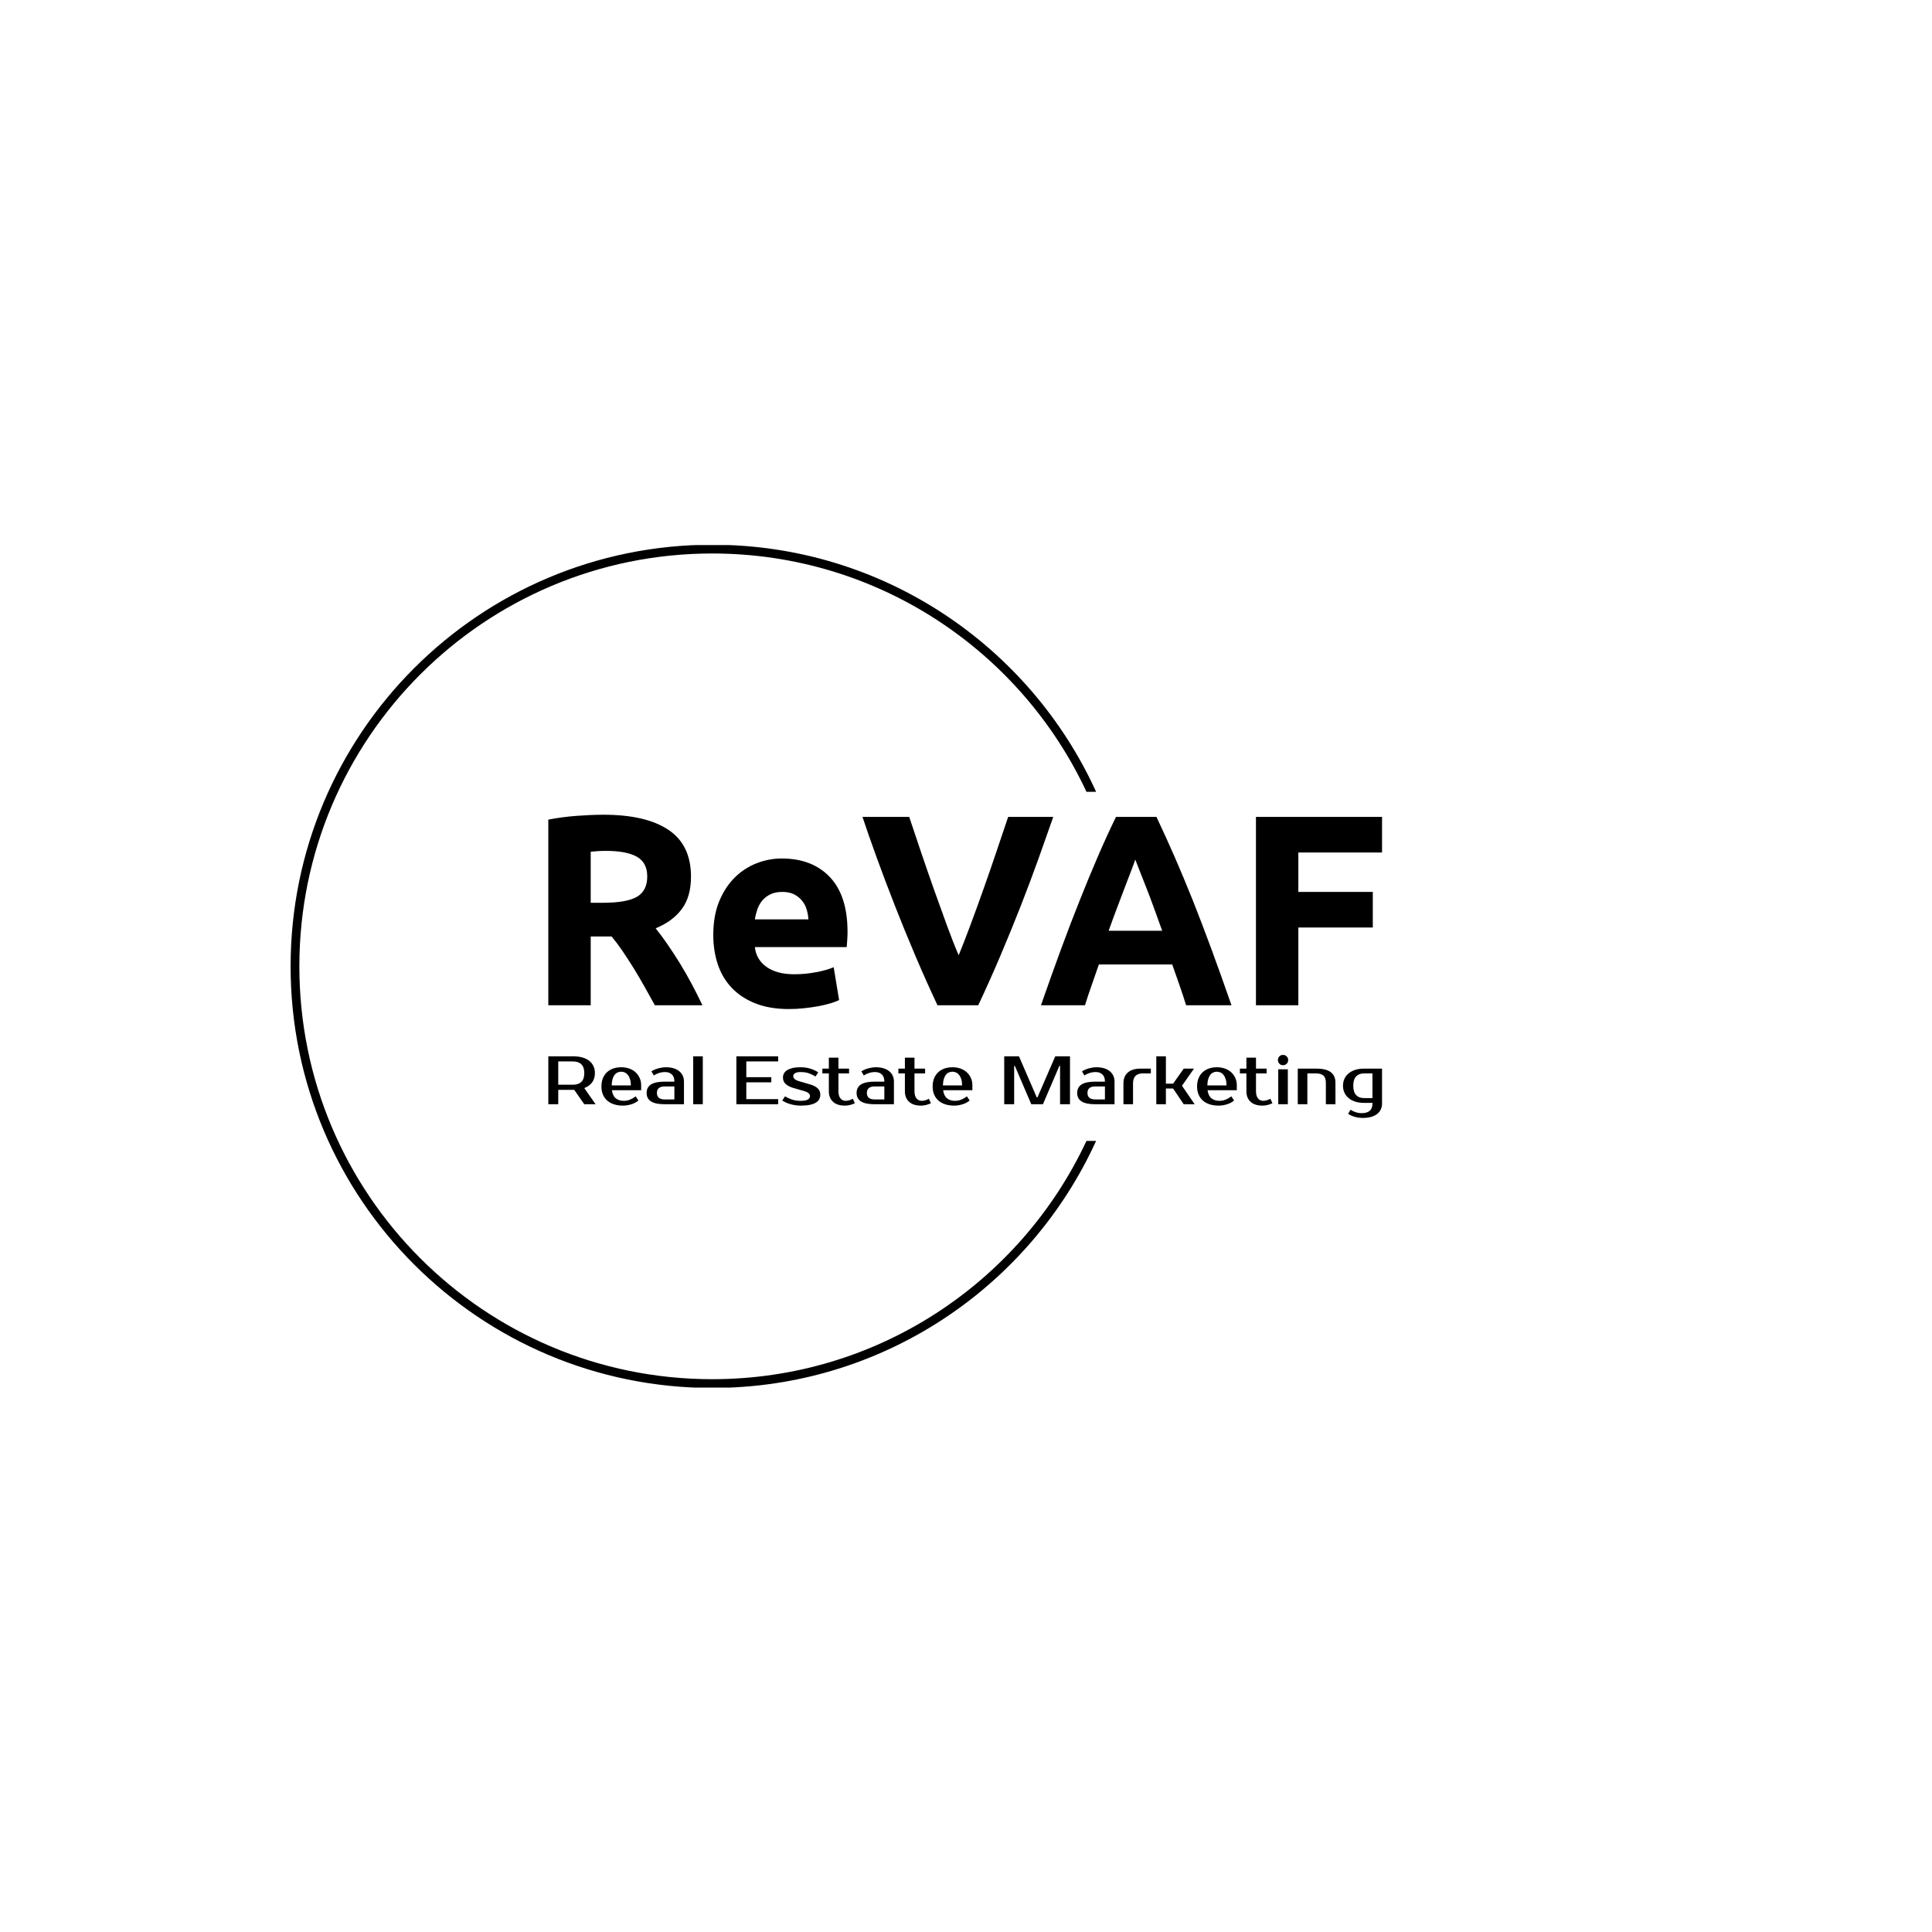
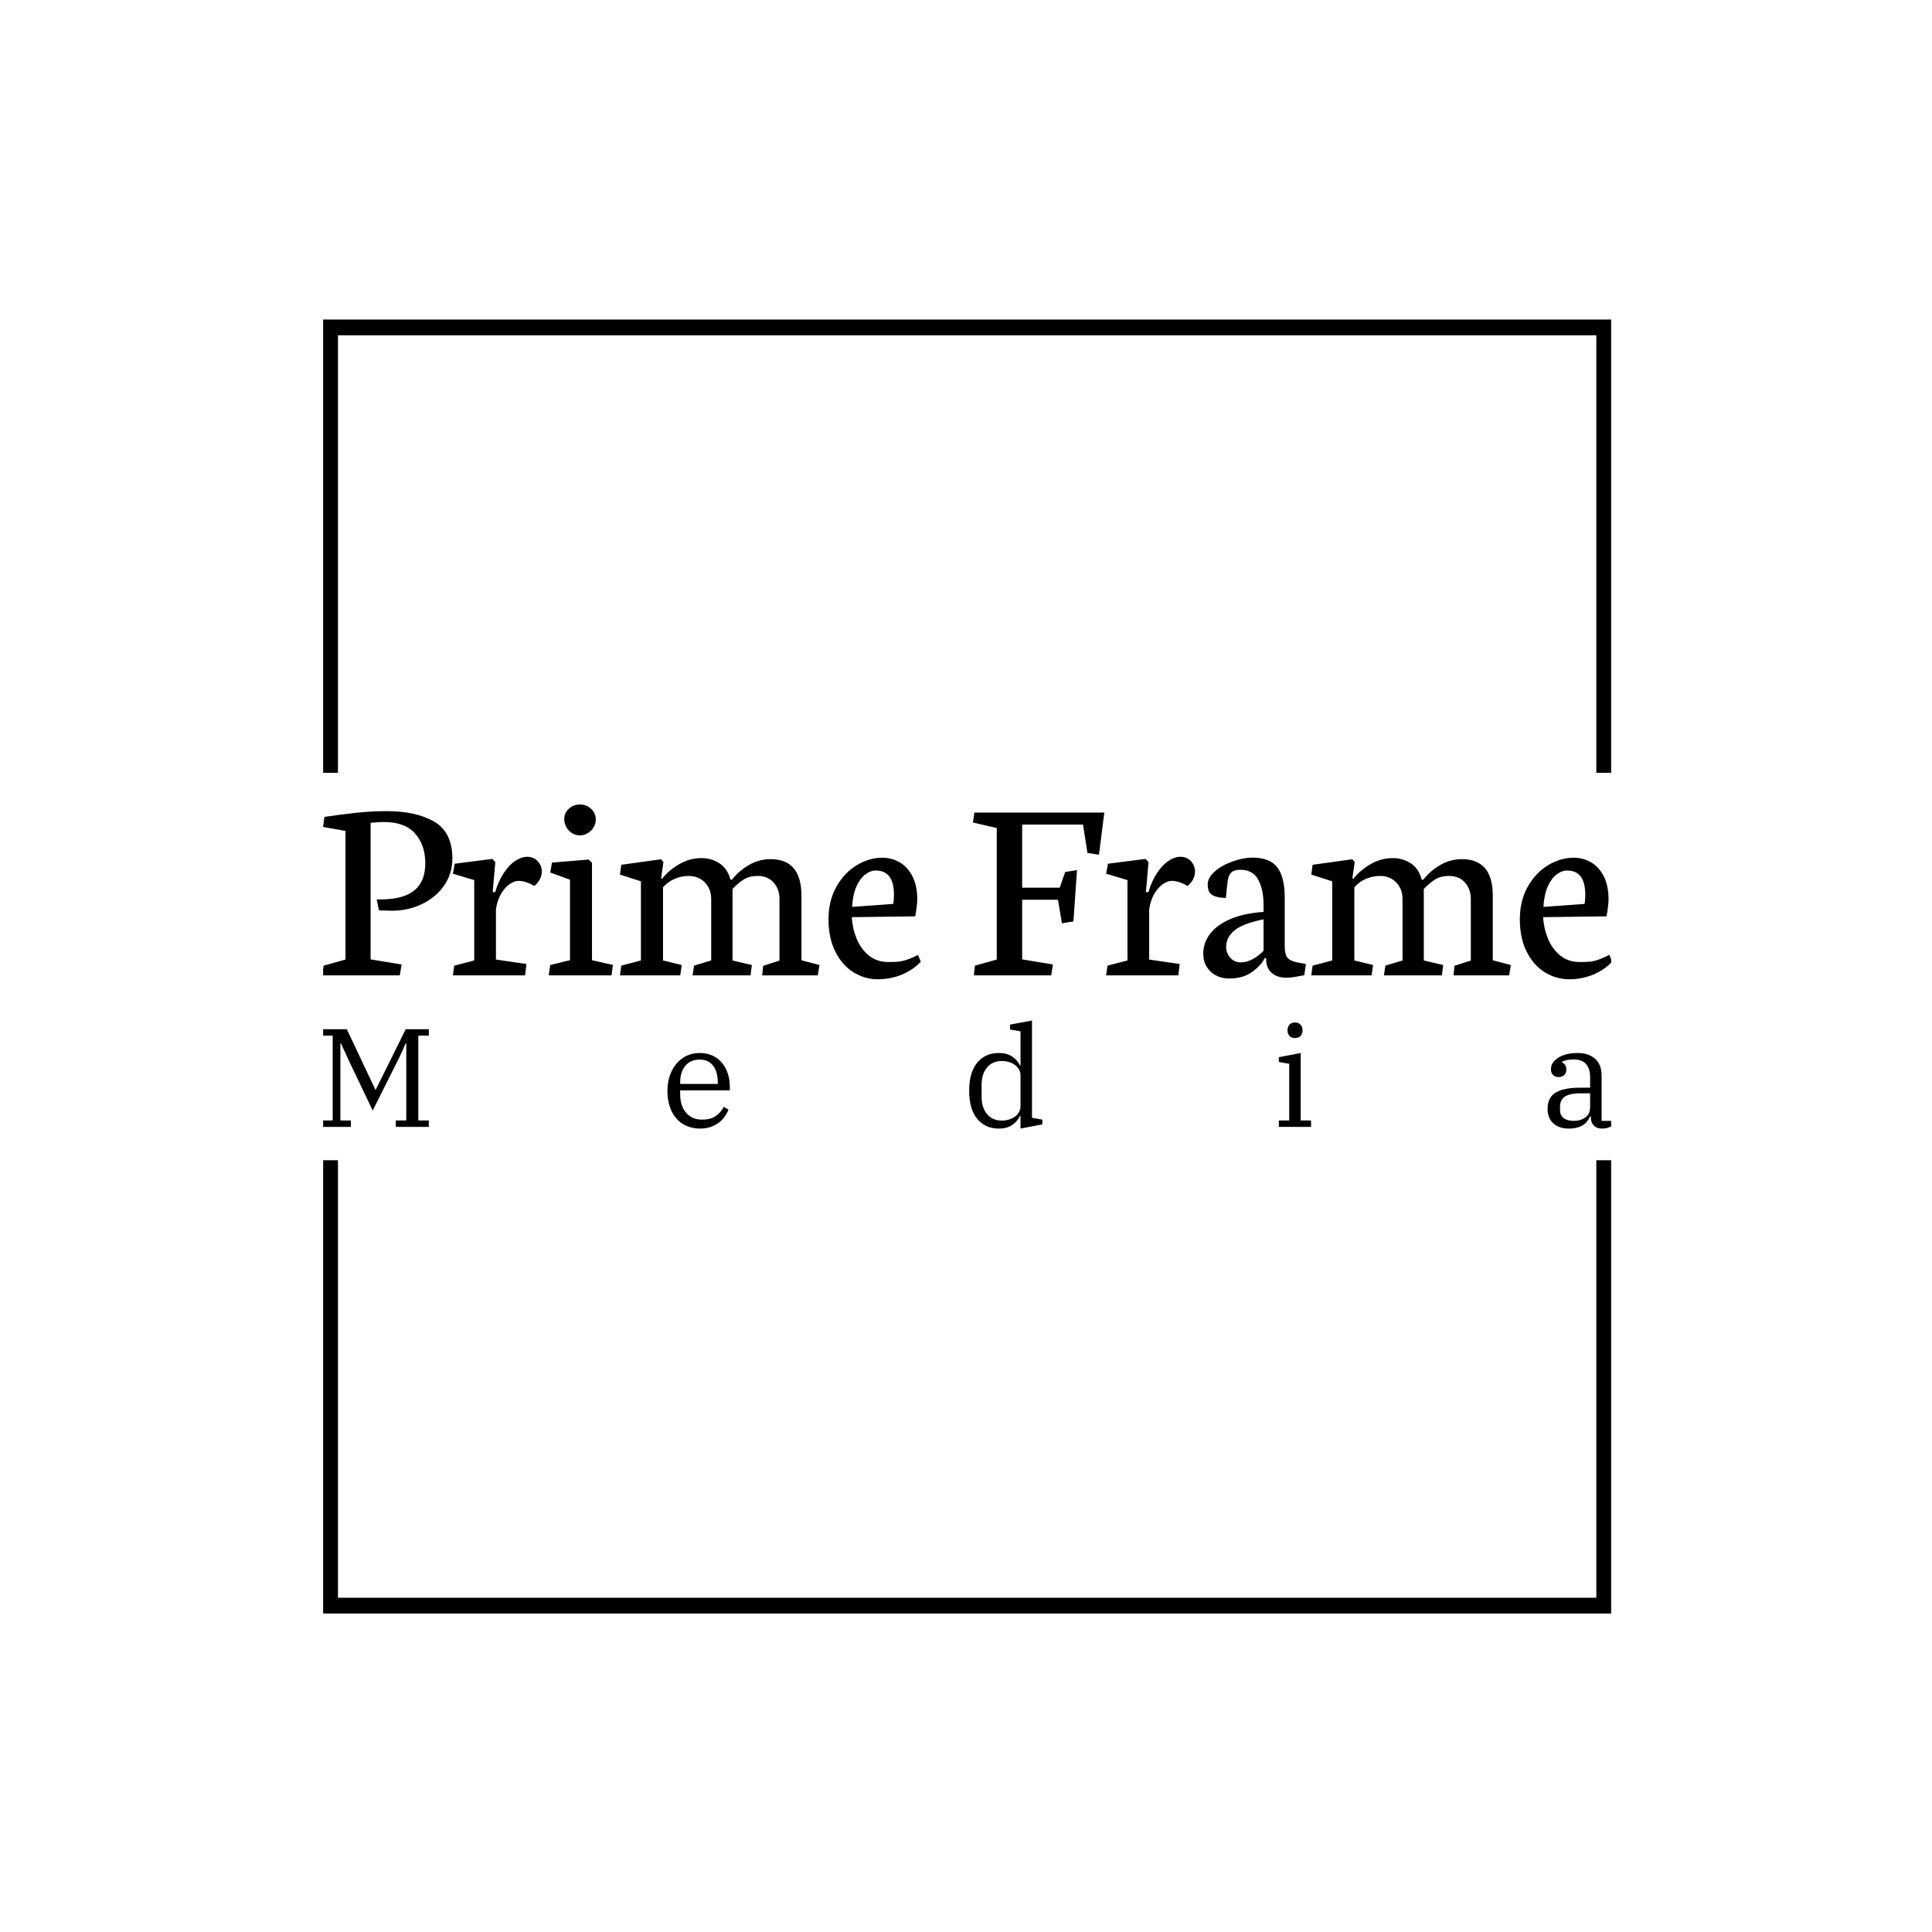
- <svg xmlns="http://www.w3.org/2000/svg" version="1.1" width="1000" height="1000" viewBox="0 0 1000 1000">
-   <rect width="1000" height="1000" fill="#ffffff" />
-   <g transform="matrix(0.7,0,0,0.7,149.5758,282.1266)">
-     <svg viewBox="0 0 396 247" data-background-color="#dedede" preserveAspectRatio="xMidYMid meet" height="623" width="1000">
-       <g id="tight-bounds" transform="matrix(1,0,0,1,0.24,-0.1)">
-         <svg viewBox="0 0 395.52 247.2" height="247.2" width="395.52">
+ <svg xmlns="http://www.w3.org/2000/svg" version="1.1" width="1500" height="1500" viewBox="0 0 1500 1500">
+   <rect width="1500" height="1500" fill="#ffffff" />
+   <g transform="matrix(0.6666667,0,0,0.6666667,250.8839,244.4097)">
+     <svg viewBox="0 0 244 247" data-background-color="#ffffff" preserveAspectRatio="xMidYMid meet" height="1518" width="1500">
+       <g id="tight-bounds" transform="matrix(1,0,0,1,-0.21568,-0.1)">
+         <svg viewBox="0 0 244.431 247.2" height="247.2" width="244.431">
          <g>
            <svg />
          </g>
          <g>
-             <svg viewBox="0 0 395.52 247.2" height="247.2" width="395.52">
-               <g transform="matrix(1,0,0,1,75.54432,79.15452)">
-                 <svg viewBox="0 0 244.431 88.891" height="88.891" width="244.431">
+             <svg viewBox="0 0 244.431 247.2" height="247.2" width="244.431">
+               <g transform="matrix(1,0,0,1,0,92.89366)">
+                 <svg viewBox="0 0 244.431 61.413" height="61.413" width="244.431">
                  <g>
-                     <svg viewBox="0 0 244.431 88.891" height="88.891" width="244.431">
+                     <svg viewBox="0 0 244.431 61.413" height="61.413" width="244.431">
                      <g>
-                         <svg viewBox="0 0 244.431 88.891" height="88.891" width="244.431">
+                         <svg viewBox="0 0 244.431 61.413" height="61.413" width="244.431">
                          <g>
-                             <svg viewBox="0 0 244.431 88.891" height="88.891" width="244.431">
+                             <svg viewBox="0 0 244.431 61.413" height="61.413" width="244.431">
                              <g id="textblocktransform">
-                                 <svg viewBox="0 0 244.431 88.891" height="88.891" width="244.431" id="textblock">
+                                 <svg viewBox="0 0 244.431 61.413" height="61.413" width="244.431" id="textblock">
                                  <g>
-                                     <svg viewBox="0 0 244.431 56.965" height="56.965" width="244.431">
+                                     <svg viewBox="0 0 244.431 33.123" height="33.123" width="244.431">
                                      <g transform="matrix(1,0,0,1,0,0)">
-                                         <svg width="244.431" viewBox="4 -35.05 153.39 35.75" height="56.965" data-palette-color="#374151">
-                                           <path d="M14.15-35.05L14.15-35.05Q21.95-35.05 26.1-32.27 30.25-29.5 30.25-23.65L30.25-23.65Q30.25-20 28.58-17.73 26.9-15.45 23.75-14.15L23.75-14.15Q24.8-12.85 25.95-11.18 27.1-9.5 28.23-7.68 29.35-5.85 30.4-3.88 31.45-1.9 32.35 0L32.35 0 23.6 0Q22.65-1.7 21.68-3.45 20.7-5.2 19.68-6.85 18.65-8.5 17.65-9.98 16.65-11.45 15.65-12.65L15.65-12.65 11.8-12.65 11.8 0 4 0 4-34.15Q6.55-34.65 9.28-34.85 12-35.05 14.15-35.05ZM14.6-28.4L14.6-28.4Q13.75-28.4 13.08-28.35 12.4-28.3 11.8-28.25L11.8-28.25 11.8-18.85 14-18.85Q18.4-18.85 20.3-19.95 22.2-21.05 22.2-23.7L22.2-23.7Q22.2-26.25 20.28-27.33 18.35-28.4 14.6-28.4ZM34.35-12.95L34.35-12.95Q34.35-16.45 35.42-19.07 36.5-21.7 38.25-23.45 40-25.2 42.27-26.1 44.55-27 46.95-27L46.95-27Q52.55-27 55.8-23.58 59.05-20.15 59.05-13.5L59.05-13.5Q59.05-12.85 59-12.08 58.95-11.3 58.9-10.7L58.9-10.7 42-10.7Q42.25-8.4 44.15-7.05 46.05-5.7 49.25-5.7L49.25-5.7Q51.3-5.7 53.27-6.08 55.25-6.45 56.5-7L56.5-7 57.5-0.95Q56.9-0.65 55.9-0.35 54.9-0.05 53.67 0.18 52.45 0.4 51.05 0.55 49.65 0.7 48.25 0.7L48.25 0.7Q44.7 0.7 42.07-0.35 39.45-1.4 37.72-3.23 36-5.05 35.17-7.55 34.35-10.05 34.35-12.95ZM42-15.8L51.85-15.8Q51.8-16.75 51.52-17.65 51.25-18.55 50.67-19.25 50.1-19.95 49.22-20.4 48.35-20.85 47.05-20.85L47.05-20.85Q45.8-20.85 44.9-20.43 44-20 43.4-19.3 42.8-18.6 42.47-17.68 42.15-16.75 42-15.8L42-15.8ZM83.1 0L75.6 0Q73.55-4.35 71.55-9.05 69.55-13.75 67.75-18.35 65.95-22.95 64.42-27.15 62.9-31.35 61.8-34.65L61.8-34.65 70.4-34.65Q71.4-31.65 72.57-28.18 73.75-24.7 74.97-21.25 76.2-17.8 77.35-14.65 78.5-11.5 79.5-9.2L79.5-9.2Q80.45-11.5 81.62-14.65 82.8-17.8 84.02-21.25 85.25-24.7 86.42-28.18 87.6-31.65 88.6-34.65L88.6-34.65 96.9-34.65Q95.75-31.35 94.25-27.15 92.75-22.95 90.95-18.35 89.15-13.75 87.15-9.05 85.15-4.35 83.1 0L83.1 0ZM129.69 0L121.34 0Q120.79-1.8 120.12-3.7 119.44-5.6 118.79-7.5L118.79-7.5 105.29-7.5Q104.64-5.6 103.97-3.7 103.29-1.8 102.74 0L102.74 0 94.64 0Q96.59-5.6 98.34-10.35 100.09-15.1 101.77-19.3 103.44-23.5 105.07-27.28 106.69-31.05 108.44-34.65L108.44-34.65 115.89-34.65Q117.59-31.05 119.24-27.28 120.89-23.5 122.57-19.3 124.24-15.1 125.99-10.35 127.74-5.6 129.69 0L129.69 0ZM111.99-26.8L111.99-26.8Q111.74-26.05 111.24-24.75 110.74-23.45 110.09-21.75 109.44-20.05 108.67-18 107.89-15.95 107.09-13.7L107.09-13.7 116.94-13.7Q116.14-15.95 115.39-18 114.64-20.05 113.97-21.75 113.29-23.45 112.79-24.75 112.29-26.05 111.99-26.8ZM141.99 0L134.19 0 134.19-34.65 157.39-34.65 157.39-28.1 141.99-28.1 141.99-20.85 155.69-20.85 155.69-14.3 141.99-14.3 141.99 0Z" opacity="1" transform="matrix(1,0,0,1,0,0)" fill="#000000" class="wordmark-text-0" data-fill-palette-color="primary" id="text-0" />
+                                         <svg width="244.431" viewBox="1.22 -31.88 240.67 32.61" height="33.123" data-palette-color="#202046">
+                                           <path d="M15.7 0L16.04-2.03 10.25-2.98 10.25-28.47Q10.5-28.49 11.32-28.55 12.13-28.61 12.74-28.61L12.74-28.61Q16.67-28.61 18.57-26.45 20.46-24.29 20.46-20.9L20.46-20.9Q20.46-17.63 18.53-15.95 16.6-14.28 12.67-14.18L12.67-14.18 11.38-14.16 11.82-12.13 12.52-12.11Q13.6-12.06 14.26-12.06L14.26-12.06Q17.24-12.06 19.82-13.29 22.41-14.53 23.96-16.75 25.51-18.97 25.51-21.78L25.51-21.78Q25.51-26.71 22.14-28.67 18.77-30.64 13.26-30.64L13.26-30.64Q10.5-30.64 7.71-30.35 4.93-30.05 1.64-29.57L1.64-29.57 1.39-27.69 5.57-26.95 5.57-2.95 1.49-1.81 1.22 0 15.7 0ZM39.08 0L39.33-2.12 33.64-2.95 33.64-12.3Q33.88-14.04 34.6-15.23 35.32-16.43 36.2-17.03 37.08-17.63 37.81-17.63L37.81-17.63Q38.52-17.63 39.3-17.37 40.09-17.11 40.79-16.67L40.79-16.67Q42.19-17.85 42.19-19.38L42.19-19.38Q42.19-20.48 41.43-21.3 40.67-22.12 39.48-22.12L39.48-22.12Q38.38-22.12 37.25-21.37 36.13-20.63 35.13-19.14 34.13-17.65 33.49-15.53L33.49-15.53 33.03-15.53 33.52-21.14 32.96-21.73 25.95-20.83 25.61-18.97 29.59-17.77 29.59-2.78 25.85-1.81 25.61 0 39.08 0ZM49.29-26.12Q50.07-26.12 50.76-26.53 51.46-26.93 51.86-27.61 52.27-28.3 52.27-29.1L52.27-29.1Q52.27-30.27 51.39-31.08 50.51-31.88 49.29-31.88L49.29-31.88Q48.12-31.88 47.25-31.09 46.38-30.3 46.38-29.15L46.38-29.15Q46.38-28.34 46.77-27.65 47.16-26.95 47.83-26.54 48.51-26.12 49.29-26.12L49.29-26.12ZM43.48 0L55.2 0 55.46-1.95 51.56-2.83 51.56-21 50.95-21.61 44.09-21.04 43.77-19.19 47.46-17.85 47.46-2.83 43.77-1.93 43.48 0ZM68.03 0L68.3-1.93 64.81-2.78 64.81-16.43Q65.72-17.46 66.98-18.01 68.25-18.55 69.62-18.55L69.62-18.55Q70.79-18.55 71.75-18.02 72.7-17.48 73.25-16.5 73.8-15.53 73.8-14.28L73.8-14.28 73.8-2.78 70.6-1.81 70.33 0 81.14 0 81.39-1.93 77.78-2.78 77.78-16.11Q78.85-17.26 79.91-17.91 80.97-18.55 82.44-18.55L82.44-18.55Q84.34-18.55 85.44-17.33 86.54-16.11 86.54-14.28L86.54-14.28 86.54-2.76 83.49-1.78 83.32 0 93.69 0 94.01-1.93 90.64-2.81 90.64-14.87Q90.64-21.68 84.88-21.68L84.88-21.68Q82.71-21.68 80.84-20.59 78.97-19.51 77.68-17.85L77.68-17.85 77.39-17.85Q76.85-19.92 75.35-20.9 73.85-21.88 71.99-21.88L71.99-21.88Q69.84-21.88 67.9-20.78 65.96-19.68 64.67-18.07L64.67-18.07 64.45-18.07 64.89-21.14 64.45-21.66 57.02-20.63 56.78-18.8 60.69-17.55 60.69-2.78 57.02-1.81 56.78 0 68.03 0ZM104.87 0.73Q107.27 0.73 109.35-0.13 111.44-1 112.91-2.54L112.91-2.54 112.39-3.83Q111.2-3.2 110.29-2.91 109.39-2.61 108.71-2.55 108.02-2.49 106.85-2.49L106.85-2.49Q104.7-2.49 103.2-3.72 101.7-4.96 100.92-6.88 100.14-8.81 100.04-10.86L100.04-10.86 111.86-11.01Q112-11.65 112.12-12.63 112.25-13.62 112.25-14.18L112.25-14.18Q112.25-16.67 111.38-18.42 110.51-20.17 109.02-21.06 107.53-21.95 105.73-21.95L105.73-21.95Q103.29-21.95 100.97-20.56 98.65-19.17 97.17-16.55 95.69-13.94 95.69-10.45L95.69-10.45Q95.69-6.91 96.99-4.37 98.28-1.83 100.39-0.55 102.5 0.73 104.87 0.73L104.87 0.73ZM104.53-19.56Q107.9-19.56 107.9-15.01L107.9-15.01Q107.9-14.65 107.86-14.12 107.83-13.6 107.75-13.33L107.75-13.33 100.09-12.77Q100.21-15.01 100.88-16.54 101.55-18.07 102.53-18.81 103.51-19.56 104.53-19.56L104.53-19.56ZM122.64-28.52L127.08-27.49 127.08-2.95 123.01-1.81 122.81 0 137.24 0 137.56-2.03 131.82-2.98 131.82-14.11 138.51-14.11 139.24-9.72 141.39-10.06 142.05-19.63 139.85-19.29 138.83-16.36 131.82-16.36 131.82-28.13 143.17-28.13 144-22.85 146.15-22.51 147.15-30.37 122.91-30.37 122.64-28.52ZM160.97 0L161.21-2.12 155.52-2.95 155.52-12.3Q155.77-14.04 156.49-15.23 157.21-16.43 158.09-17.03 158.97-17.63 159.7-17.63L159.7-17.63Q160.41-17.63 161.19-17.37 161.97-17.11 162.68-16.67L162.68-16.67Q164.07-17.85 164.07-19.38L164.07-19.38Q164.07-20.48 163.31-21.3 162.56-22.12 161.36-22.12L161.36-22.12Q160.26-22.12 159.14-21.37 158.01-20.63 157.01-19.14 156.01-17.65 155.38-15.53L155.38-15.53 154.91-15.53 155.4-21.14 154.84-21.73 147.83-20.83 147.49-18.97 151.47-17.77 151.47-2.78 147.74-1.81 147.49 0 160.97 0ZM170.39 0.59Q173.03 0.59 174.7-0.62 176.37-1.83 177.08-3.2L177.08-3.2 177.35-3.2 177.35-2.83Q177.35-2.03 177.73-1.28 178.11-0.54 178.96-0.05 179.81 0.44 181.13 0.44L181.13 0.44Q182.16 0.44 183.33 0.17L183.33 0.17Q184.09 0.02 184.45-0.02L184.45-0.02 184.77-2.12 183.55-2.34Q182.4-2.54 181.83-2.87 181.25-3.2 181.03-3.82 180.81-4.44 180.81-5.62L180.81-5.62 180.81-14.48Q180.81-18.38 179.41-20.18 178.01-21.97 174.78-21.97L174.78-21.97Q173.08-21.97 171.1-21.26 169.12-20.56 167.78-19.4 166.44-18.24 166.44-16.97L166.44-16.97Q166.44-15.38 167.41-14.92 168.39-14.45 169.83-14.45L169.83-14.45Q170.05-16.92 170.21-17.85 170.37-18.77 170.88-19.24 171.39-19.7 172.54-19.7L172.54-19.7Q174.86-19.7 175.86-17.86 176.86-16.02 176.86-13.18L176.86-13.18 176.86-11.84Q173.05-11.57 170.52-10.44 168-9.3 166.8-7.64 165.61-5.98 165.61-4.1L165.61-4.1Q165.61-2.66 166.25-1.6 166.9-0.54 168 0.02 169.1 0.59 170.39 0.59L170.39 0.59ZM176.86-10.45L176.86-4.59Q176.13-3.78 174.96-3.1 173.78-2.42 172.61-2.42L172.61-2.42Q171.76-2.42 171.13-2.86 170.51-3.3 170.19-3.96 169.88-4.61 169.88-5.25L169.88-5.25Q169.88-7.13 171.46-8.41 173.05-9.69 176.86-10.45L176.86-10.45ZM197.02 0L197.29-1.93 193.8-2.78 193.8-16.43Q194.7-17.46 195.97-18.01 197.24-18.55 198.61-18.55L198.61-18.55Q199.78-18.55 200.73-18.02 201.69-17.48 202.24-16.5 202.79-15.53 202.79-14.28L202.79-14.28 202.79-2.78 199.59-1.81 199.32 0 210.13 0 210.38-1.93 206.76-2.78 206.76-16.11Q207.84-17.26 208.9-17.91 209.96-18.55 211.43-18.55L211.43-18.55Q213.33-18.55 214.43-17.33 215.53-16.11 215.53-14.28L215.53-14.28 215.53-2.76 212.48-1.78 212.31 0 222.68 0 223-1.93 219.63-2.81 219.63-14.87Q219.63-21.68 213.87-21.68L213.87-21.68Q211.7-21.68 209.83-20.59 207.96-19.51 206.67-17.85L206.67-17.85 206.37-17.85Q205.84-19.92 204.34-20.9 202.83-21.88 200.98-21.88L200.98-21.88Q198.83-21.88 196.89-20.78 194.95-19.68 193.65-18.07L193.65-18.07 193.43-18.07 193.87-21.14 193.43-21.66 186.01-20.63 185.77-18.8 189.67-17.55 189.67-2.78 186.01-1.81 185.77 0 197.02 0ZM233.86 0.73Q236.25 0.73 238.34-0.13 240.43-1 241.89-2.54L241.89-2.54 241.38-3.83Q240.18-3.2 239.28-2.91 238.38-2.61 237.69-2.55 237.01-2.49 235.84-2.49L235.84-2.49Q233.69-2.49 232.19-3.72 230.69-4.96 229.91-6.88 229.13-8.81 229.03-10.86L229.03-10.86 240.84-11.01Q240.99-11.65 241.11-12.63 241.23-13.62 241.23-14.18L241.23-14.18Q241.23-16.67 240.37-18.42 239.5-20.17 238.01-21.06 236.52-21.95 234.72-21.95L234.72-21.95Q232.27-21.95 229.96-20.56 227.64-19.17 226.16-16.55 224.68-13.94 224.68-10.45L224.68-10.45Q224.68-6.91 225.98-4.37 227.27-1.83 229.38-0.55 231.49 0.73 233.86 0.73L233.86 0.73ZM233.52-19.56Q236.89-19.56 236.89-15.01L236.89-15.01Q236.89-14.65 236.85-14.12 236.82-13.6 236.74-13.33L236.74-13.33 229.08-12.77Q229.2-15.01 229.87-16.54 230.54-18.07 231.52-18.81 232.49-19.56 233.52-19.56L233.52-19.56Z" opacity="1" transform="matrix(1,0,0,1,0,0)" fill="#000000" class="wordmark-text-0" data-fill-palette-color="primary" id="text-0" />
                                        </svg>
                                      </g>
                                    </svg>
                                  </g>
-                                   <g transform="matrix(1,0,0,1,0,70.41299)">
-                                     <svg viewBox="0 0 244.431 18.478" height="18.478" width="244.431">
+                                   <g transform="matrix(1,0,0,1,0,40.94263)">
+                                     <svg viewBox="0 0 244.431 20.47" height="20.47" width="244.431">
                                      <g transform="matrix(1,0,0,1,0,0)">
-                                         <svg width="244.431" viewBox="3.5 -36 608.45 46" height="18.478" data-palette-color="#374151">
-                                           <path d="M3.5-35L21.5-35Q25.25-35 28.23-34.18 31.2-33.35 33.25-31.78 35.3-30.2 36.4-27.93 37.5-25.65 37.5-22.75L37.5-22.75Q37.5-18.75 35.5-16 33.5-13.25 29.75-11.8L29.75-11.8 38 0 29.75 0 22.4-10.5 21.5-10.5 10.75-10.5 10.75 0 3.5 0 3.5-35ZM21.5-31.25L10.75-31.25 10.75-14.25 21.5-14.25Q25.45-14.25 27.6-16.32 29.75-18.4 29.75-22.75L29.75-22.75Q29.75-27.1 27.6-29.18 25.45-31.25 21.5-31.25L21.5-31.25ZM58.5-2.5L58.5-2.5Q60.95-2.5 63.07-3.35 65.2-4.2 67.25-5.75L67.25-5.75 69.25-2.75Q68.3-1.9 67.02-1.2 65.75-0.5 64.27-0.03 62.8 0.45 61.2 0.73 59.6 1 58 1L58 1Q54.45 1 51.52 0.08 48.6-0.85 46.55-2.63 44.5-4.4 43.37-7 42.25-9.6 42.25-13L42.25-13Q42.25-16.35 43.32-18.98 44.4-21.6 46.32-23.38 48.25-25.15 50.9-26.08 53.55-27 56.75-27L56.75-27Q59.75-27 62.4-26.1 65.05-25.2 67-23.48 68.95-21.75 70.1-19.3 71.25-16.85 71.25-13.75L71.25-13.75 71.25-10.25 49.9-10.25Q50.5-6.1 52.77-4.3 55.05-2.5 58.5-2.5ZM56.75-23.75L56.75-23.75Q55.3-23.75 54.05-23.2 52.8-22.65 51.87-21.45 50.95-20.25 50.37-18.35 49.8-16.45 49.75-13.75L49.75-13.75 63.75-13.75Q63.75-16.35 63.15-18.25 62.55-20.15 61.57-21.38 60.6-22.6 59.32-23.18 58.05-23.75 56.75-23.75ZM82.75-8.25L82.75-8.25Q82.75-3.5 88.5-3.5L88.5-3.5 95.5-3.5 95.5-13 88.5-13Q82.75-13 82.75-8.25ZM88.5-16.5L95.5-16.5Q95.5-20.1 93.62-21.8 91.75-23.5 88.75-23.5L88.75-23.5Q86.5-23.5 84.34-22.83 82.2-22.15 80.5-21L80.5-21 78.75-24Q79.84-24.75 81.17-25.3 82.5-25.85 83.9-26.23 85.3-26.6 86.67-26.8 88.05-27 89.25-27L89.25-27Q92.45-27 94.9-26.25 97.34-25.5 99.05-24.1 100.75-22.7 101.62-20.78 102.5-18.85 102.5-16.5L102.5-16.5 102.5 0 88.5 0Q81.7 0 78.47-2.05 75.25-4.1 75.25-8.25L75.25-8.25Q75.25-12.4 78.47-14.45 81.7-16.5 88.5-16.5L88.5-16.5ZM116.24-35L116.24 0 109.24 0 109.24-35 116.24-35ZM171.24-31.25L147.99-31.25 147.99-19.75 166.24-19.75 166.24-16 147.99-16 147.99-3.75 171.24-3.75 171.24 0 140.74 0 140.74-35 171.24-35 171.24-31.25ZM182.24-20.5L182.24-20.5Q182.24-19.35 183.26-18.4 184.29-17.45 186.74-16.75L186.74-16.75 194.49-14.5Q198.09-13.45 200.04-11.65 201.99-9.85 201.99-7L201.99-7Q201.99-5.2 201.24-3.73 200.49-2.25 198.79-1.2 197.09-0.15 194.39 0.43 191.69 1 187.74 1L187.74 1Q185.69 1 183.71 0.7 181.74 0.4 179.96-0.13 178.19-0.65 176.74-1.33 175.29-2 174.24-2.75L174.24-2.75 176.24-5.75Q178.34-4.45 181.16-3.48 183.99-2.5 187.74-2.5L187.74-2.5Q191.49-2.5 192.99-3.5 194.49-4.5 194.49-6L194.49-6Q194.49-7.15 193.44-8.08 192.39-9 189.74-9.75L189.74-9.75 181.99-12Q178.79-12.95 176.76-14.73 174.74-16.5 174.74-19.5L174.74-19.5Q174.74-21.1 175.46-22.48 176.19-23.85 177.74-24.85 179.29-25.85 181.69-26.43 184.09-27 187.49-27L187.49-27Q191.64-27 195.01-25.88 198.39-24.75 200.49-23.25L200.49-23.25 198.49-20.25Q196.44-21.55 193.84-22.53 191.24-23.5 187.49-23.5L187.49-23.5Q184.84-23.5 183.54-22.65 182.24-21.8 182.24-20.5ZM208.23-9.5L208.23-22.5 203.48-22.5 203.48-26 208.23-26 208.23-34 215.23-34 215.23-26 222.98-26 222.98-22.5 215.23-22.5 215.23-9.5Q215.23-7.6 215.66-6.28 216.08-4.95 216.81-4.13 217.53-3.3 218.48-2.9 219.43-2.5 220.48-2.5L220.48-2.5Q221.98-2.5 223.38-2.98 224.78-3.45 225.73-4L225.73-4 227.23-0.75Q225.73 0 223.81 0.5 221.88 1 219.98 1L219.98 1Q214.33 1 211.28-1.8 208.23-4.6 208.23-9.5L208.23-9.5ZM235.98-8.25L235.98-8.25Q235.98-3.5 241.73-3.5L241.73-3.5 248.73-3.5 248.73-13 241.73-13Q235.98-13 235.98-8.25ZM241.73-16.5L248.73-16.5Q248.73-20.1 246.86-21.8 244.98-23.5 241.98-23.5L241.98-23.5Q239.73-23.5 237.58-22.83 235.43-22.15 233.73-21L233.73-21 231.98-24Q233.08-24.75 234.41-25.3 235.73-25.85 237.13-26.23 238.53-26.6 239.91-26.8 241.28-27 242.48-27L242.48-27Q245.68-27 248.13-26.25 250.58-25.5 252.28-24.1 253.98-22.7 254.86-20.78 255.73-18.85 255.73-16.5L255.73-16.5 255.73 0 241.73 0Q234.93 0 231.71-2.05 228.48-4.1 228.48-8.25L228.48-8.25Q228.48-12.4 231.71-14.45 234.93-16.5 241.73-16.5L241.73-16.5ZM263.73-9.5L263.73-22.5 258.98-22.5 258.98-26 263.73-26 263.73-34 270.73-34 270.73-26 278.48-26 278.48-22.5 270.73-22.5 270.73-9.5Q270.73-7.6 271.15-6.28 271.58-4.95 272.3-4.13 273.03-3.3 273.98-2.9 274.93-2.5 275.98-2.5L275.98-2.5Q277.48-2.5 278.88-2.98 280.28-3.45 281.23-4L281.23-4 282.73-0.75Q281.23 0 279.3 0.5 277.38 1 275.48 1L275.48 1Q269.83 1 266.78-1.8 263.73-4.6 263.73-9.5L263.73-9.5ZM300.23-2.5L300.23-2.5Q302.68-2.5 304.8-3.35 306.93-4.2 308.98-5.75L308.98-5.75 310.98-2.75Q310.03-1.9 308.75-1.2 307.48-0.5 306-0.03 304.53 0.45 302.93 0.73 301.33 1 299.73 1L299.73 1Q296.18 1 293.25 0.08 290.33-0.85 288.28-2.63 286.23-4.4 285.1-7 283.98-9.6 283.98-13L283.98-13Q283.98-16.35 285.05-18.98 286.13-21.6 288.05-23.38 289.98-25.15 292.63-26.08 295.28-27 298.48-27L298.48-27Q301.48-27 304.13-26.1 306.78-25.2 308.73-23.48 310.68-21.75 311.83-19.3 312.98-16.85 312.98-13.75L312.98-13.75 312.98-10.25 291.63-10.25Q292.23-6.1 294.5-4.3 296.78-2.5 300.23-2.5ZM298.48-23.75L298.48-23.75Q297.03-23.75 295.78-23.2 294.53-22.65 293.6-21.45 292.68-20.25 292.1-18.35 291.53-16.45 291.48-13.75L291.48-13.75 305.48-13.75Q305.48-16.35 304.88-18.25 304.28-20.15 303.3-21.38 302.33-22.6 301.05-23.18 299.78-23.75 298.48-23.75ZM346.97-35L359.97-5 360.47-5 373.47-35 384.22-35 384.22 0 376.97 0 376.97-28 376.47-28 364.47 0 355.97 0 343.97-28 343.47-28 343.47 0 336.22 0 336.22-35 346.97-35ZM396.97-8.25L396.97-8.25Q396.97-3.5 402.72-3.5L402.72-3.5 409.72-3.5 409.72-13 402.72-13Q396.97-13 396.97-8.25ZM402.72-16.5L409.72-16.5Q409.72-20.1 407.84-21.8 405.97-23.5 402.97-23.5L402.97-23.5Q400.72-23.5 398.57-22.83 396.42-22.15 394.72-21L394.72-21 392.97-24Q394.07-24.75 395.39-25.3 396.72-25.85 398.12-26.23 399.52-26.6 400.89-26.8 402.27-27 403.47-27L403.47-27Q406.67-27 409.12-26.25 411.57-25.5 413.27-24.1 414.97-22.7 415.84-20.78 416.72-18.85 416.72-16.5L416.72-16.5 416.72 0 402.72 0Q395.92 0 392.69-2.05 389.47-4.1 389.47-8.25L389.47-8.25Q389.47-12.4 392.69-14.45 395.92-16.5 402.72-16.5L402.72-16.5ZM443.22-26L443.22-22.5 437.22-22.5Q433.82-22.5 432.02-20.68 430.22-18.85 430.22-15.25L430.22-15.25 430.22 0 423.22 0 423.22-15.25Q423.22-20.35 426.44-23.18 429.67-26 435.72-26L435.72-26 443.22-26ZM467.21 0L459.46-11.5 454.21-11.5 454.21 0 447.21 0 447.21-35 454.21-35 454.21-15 459.46-15 467.21-26 474.71-26 465.96-13.5 475.21 0 467.21 0ZM493.21-2.5L493.21-2.5Q495.66-2.5 497.79-3.35 499.91-4.2 501.96-5.75L501.96-5.75 503.96-2.75Q503.01-1.9 501.74-1.2 500.46-0.5 498.99-0.03 497.51 0.45 495.91 0.73 494.31 1 492.71 1L492.71 1Q489.16 1 486.24 0.08 483.31-0.85 481.26-2.63 479.21-4.4 478.09-7 476.96-9.6 476.96-13L476.96-13Q476.96-16.35 478.04-18.98 479.11-21.6 481.04-23.38 482.96-25.15 485.61-26.08 488.26-27 491.46-27L491.46-27Q494.46-27 497.11-26.1 499.76-25.2 501.71-23.48 503.66-21.75 504.81-19.3 505.96-16.85 505.96-13.75L505.96-13.75 505.96-10.25 484.61-10.25Q485.21-6.1 487.49-4.3 489.76-2.5 493.21-2.5ZM491.46-23.75L491.46-23.75Q490.01-23.75 488.76-23.2 487.51-22.65 486.59-21.45 485.66-20.25 485.09-18.35 484.51-16.45 484.46-13.75L484.46-13.75 498.46-13.75Q498.46-16.35 497.86-18.25 497.26-20.15 496.29-21.38 495.31-22.6 494.04-23.18 492.76-23.75 491.46-23.75ZM512.96-9.5L512.96-22.5 508.21-22.5 508.21-26 512.96-26 512.96-34 519.96-34 519.96-26 527.71-26 527.71-22.5 519.96-22.5 519.96-9.5Q519.96-7.6 520.38-6.28 520.81-4.95 521.53-4.13 522.26-3.3 523.21-2.9 524.16-2.5 525.21-2.5L525.21-2.5Q526.71-2.5 528.11-2.98 529.51-3.45 530.46-4L530.46-4 531.96-0.75Q530.46 0 528.53 0.5 526.61 1 524.71 1L524.71 1Q519.06 1 516.01-1.8 512.96-4.6 512.96-9.5L512.96-9.5ZM543.2-25.5L543.2 0 536.2 0 536.2-25.5 543.2-25.5ZM543.45-32.25L543.45-32.25Q543.45-30.75 542.43-29.63 541.4-28.5 539.7-28.5L539.7-28.5Q538-28.5 536.98-29.63 535.95-30.75 535.95-32.25L535.95-32.25Q535.95-33.75 536.98-34.88 538-36 539.7-36L539.7-36Q541.35-36 542.4-34.88 543.45-33.75 543.45-32.25ZM577.95-15.75L577.95 0 570.95 0 570.95-15.75Q570.95-19.35 569.15-20.93 567.35-22.5 563.95-22.5L563.95-22.5 557.45-22.5 557.45 0 550.45 0 550.45-26 563.95-26Q571.1-26 574.53-23.43 577.95-20.85 577.95-15.75L577.95-15.75ZM604.95-22.5L598.7-22.5Q595.1-22.5 593.02-20.28 590.95-18.05 590.95-13.5L590.95-13.5Q590.95-8.95 593.02-6.73 595.1-4.5 598.7-4.5L598.7-4.5 604.95-4.5 604.95-22.5ZM611.95-26L611.95-0.5Q611.95 1.85 611.05 3.78 610.15 5.7 608.37 7.1 606.6 8.5 603.92 9.25 601.25 10 597.7 10L597.7 10Q596.5 10 595.12 9.83 593.75 9.65 592.35 9.28 590.95 8.9 589.62 8.33 588.3 7.75 587.2 7L587.2 7 588.95 4Q590.65 5.15 592.8 5.83 594.95 6.5 597.2 6.5L597.2 6.5Q600.95 6.5 602.95 4.8 604.95 3.1 604.95-0.5L604.95-0.5 604.95-1 598.7-1Q595.25-1 592.42-1.9 589.6-2.8 587.6-4.45 585.6-6.1 584.52-8.4 583.45-10.7 583.45-13.5L583.45-13.5Q583.45-16.3 584.52-18.6 585.6-20.9 587.6-22.55 589.6-24.2 592.42-25.1 595.25-26 598.7-26L598.7-26 611.95-26Z" opacity="1" transform="matrix(1,0,0,1,0,0)" fill="#000000" class="slogan-text-1" data-fill-palette-color="secondary" id="text-1" />
+                                         <svg width="244.431" viewBox="2.75 -38 460.92 38.6" height="20.47" data-palette-color="#3886ce">
+                                           <path d="M2.75 0L2.75-2.3 6.5-2.3 6.5-32.6 2.75-32.6 2.75-34.9 11.55-34.9 21.75-13.3 21.9-13.3 32.6-34.9 40.85-34.9 40.85-32.6 37.1-32.6 37.1-2.3 40.85-2.3 40.85 0 29.05 0 29.05-2.3 32.8-2.3 32.8-29.85 32.6-29.85 30.4-25 20.8-5.85 12.25-23.75 9.45-29.85 9.25-29.85 9.25-2.3 13-2.3 13 0 2.75 0ZM137.82 0.6L137.82 0.6Q135.07 0.6 132.89-0.38 130.72-1.35 129.22-3.1 127.72-4.85 126.92-7.35 126.12-9.85 126.12-12.9L126.12-12.9Q126.12-15.9 126.99-18.38 127.87-20.85 129.39-22.65 130.92-24.45 133.02-25.43 135.12-26.4 137.62-26.4L137.62-26.4Q140.17-26.4 142.17-25.5 144.17-24.6 145.54-22.98 146.92-21.35 147.67-19.1 148.42-16.85 148.42-14.2L148.42-14.2 148.42-13.05 130.67-13.05 130.67-11.75Q130.67-7.5 132.79-5.05 134.92-2.6 138.47-2.6L138.47-2.6Q141.57-2.6 143.39-3.88 145.22-5.15 146.27-7.2L146.27-7.2 147.92-6.15Q147.42-4.85 146.54-3.63 145.67-2.4 144.42-1.48 143.17-0.55 141.52 0.03 139.87 0.6 137.82 0.6ZM130.67-15.95L130.67-15.35 144.12-15.35 144.12-15.85Q144.12-17.6 143.74-19.1 143.37-20.6 142.57-21.7 141.77-22.8 140.54-23.43 139.32-24.05 137.62-24.05L137.62-24.05Q135.92-24.05 134.62-23.45 133.32-22.85 132.44-21.75 131.57-20.65 131.12-19.18 130.67-17.7 130.67-15.95L130.67-15.95ZM244.48 0.6L244.48 0.6Q239.68 0.6 236.81-2.88 233.93-6.35 233.93-12.9L233.93-12.9Q233.93-19.45 236.81-22.93 239.68-26.4 244.48-26.4L244.48-26.4Q247.48-26.4 249.36-25.1 251.23-23.8 252.08-21.95L252.08-21.95 252.28-21.95 252.28-34.15 248.53-34.8 248.53-36.55 256.38-38 256.38-3.25 260.08-2.6 260.08-0.9 252.28 0.6 252.28-3.9 252.08-3.9Q251.23-2.05 249.38-0.73 247.53 0.6 244.48 0.6ZM245.68-2.25L245.68-2.25Q246.88-2.25 248.08-2.6 249.28-2.95 250.21-3.6 251.13-4.25 251.71-5.23 252.28-6.2 252.28-7.4L252.28-7.4 252.28-18.4Q252.28-19.6 251.71-20.58 251.13-21.55 250.21-22.2 249.28-22.85 248.08-23.2 246.88-23.55 245.68-23.55L245.68-23.55Q242.23-23.55 240.31-21.23 238.38-18.9 238.38-15L238.38-15 238.38-10.8Q238.38-6.9 240.31-4.58 242.23-2.25 245.68-2.25ZM350.35-31.75L350.35-31.75Q349.05-31.75 348.38-32.52 347.7-33.3 347.7-34.4L347.7-34.4 347.7-34.65Q347.7-35.75 348.38-36.52 349.05-37.3 350.35-37.3L350.35-37.3Q351.65-37.3 352.35-36.52 353.05-35.75 353.05-34.65L353.05-34.65 353.05-34.4Q353.05-33.3 352.35-32.52 351.65-31.75 350.35-31.75ZM344.6 0L344.6-2.3 348.3-2.3 348.3-22.55 344.6-23.2 344.6-24.9 352.4-26.4 352.4-2.3 356.1-2.3 356.1 0 344.6 0ZM448.27 0.6L448.27 0.6Q444.67 0.6 442.64-1.28 440.62-3.15 440.62-6.4L440.62-6.4Q440.62-8.25 441.22-9.68 441.82-11.1 443.19-12.05 444.57-13 446.77-13.5 448.97-14 452.12-14L452.12-14 455.82-14 455.82-17.8Q455.82-20.85 454.34-22.48 452.87-24.1 449.92-24.1L449.92-24.1Q448.62-24.1 447.52-23.88 446.42-23.65 445.72-23.25L445.72-23.25 445.72-23.15Q446.27-22.85 446.79-22.25 447.32-21.65 447.32-20.55L447.32-20.55Q447.32-19.25 446.57-18.53 445.82-17.8 444.57-17.8L444.57-17.8Q443.37-17.8 442.59-18.53 441.82-19.25 441.82-20.7L441.82-20.7Q441.82-21.8 442.47-22.83 443.12-23.85 444.32-24.65 445.52-25.45 447.29-25.93 449.07-26.4 451.32-26.4L451.32-26.4Q455.37-26.4 457.64-24.3 459.92-22.2 459.92-18.4L459.92-18.4 459.92-2.15 463.67-2.15 463.67-0.4Q463.12 0 462.19 0.3 461.27 0.6 460.12 0.6L460.12 0.6Q458.17 0.6 457.12-0.5 456.07-1.6 456.07-3.45L456.07-3.45 456.07-3.8 455.82-3.8Q455.47-2.95 454.89-2.15 454.32-1.35 453.42-0.75 452.52-0.15 451.24 0.23 449.97 0.6 448.27 0.6ZM450.02-2.15L450.02-2.15Q452.42-2.15 454.12-3.38 455.82-4.6 455.82-7.15L455.82-7.15 455.82-12 452.57-12Q450.42-12 448.97-11.68 447.52-11.35 446.67-10.73 445.82-10.1 445.44-9.2 445.07-8.3 445.07-7.1L445.07-7.1 445.07-6.05Q445.07-4.15 446.37-3.15 447.67-2.15 450.02-2.15Z" opacity="1" transform="matrix(1,0,0,1,0,0)" fill="#000000" class="slogan-text-1" data-fill-palette-color="secondary" id="text-1" />
                                        </svg>
                                      </g>
                                    </svg>
                                  </g>
                                </svg>
                              </g>
                            </svg>
                          </g>
+                           <g />
                        </svg>
                      </g>
                    </svg>
                  </g>
                </svg>
              </g>
-               <g>
-                 <path d="M0 123.6c0-68.262 55.338-123.6 123.6-123.6 50.012 0 93.086 29.703 112.544 72.43l-2.829 0c-19.28-41.268-61.158-69.862-109.715-69.861-66.844 0-121.031 54.188-121.031 121.031 0 66.844 54.188 121.031 121.031 121.031 48.557 0 90.435-28.594 109.715-69.862l2.829 0c-19.458 42.727-62.532 72.43-112.544 72.431-68.262 0-123.6-55.338-123.6-123.6z" fill="#000000" stroke="transparent" data-fill-palette-color="tertiary" />
-               </g>
+               <path d="M0 86.894L0 1 244.431 1 244.431 86.894 241.444 86.894 241.444 3.987 2.987 3.987 2.987 86.894 0 86.894M0 160.306L0 246.2 244.431 246.2 244.431 160.306 241.444 160.306 241.444 243.213 2.987 243.213 2.987 160.306 0 160.306" fill="#000000" stroke="transparent" data-fill-palette-color="primary" />
            </svg>
          </g>
          <defs />
        </svg>
-         <rect width="395.52" height="247.2" fill="none" stroke="none" visibility="hidden" />
+         <rect width="244.431" height="247.2" fill="none" stroke="none" visibility="hidden" />
      </g>
    </svg>
  </g>
</svg>
